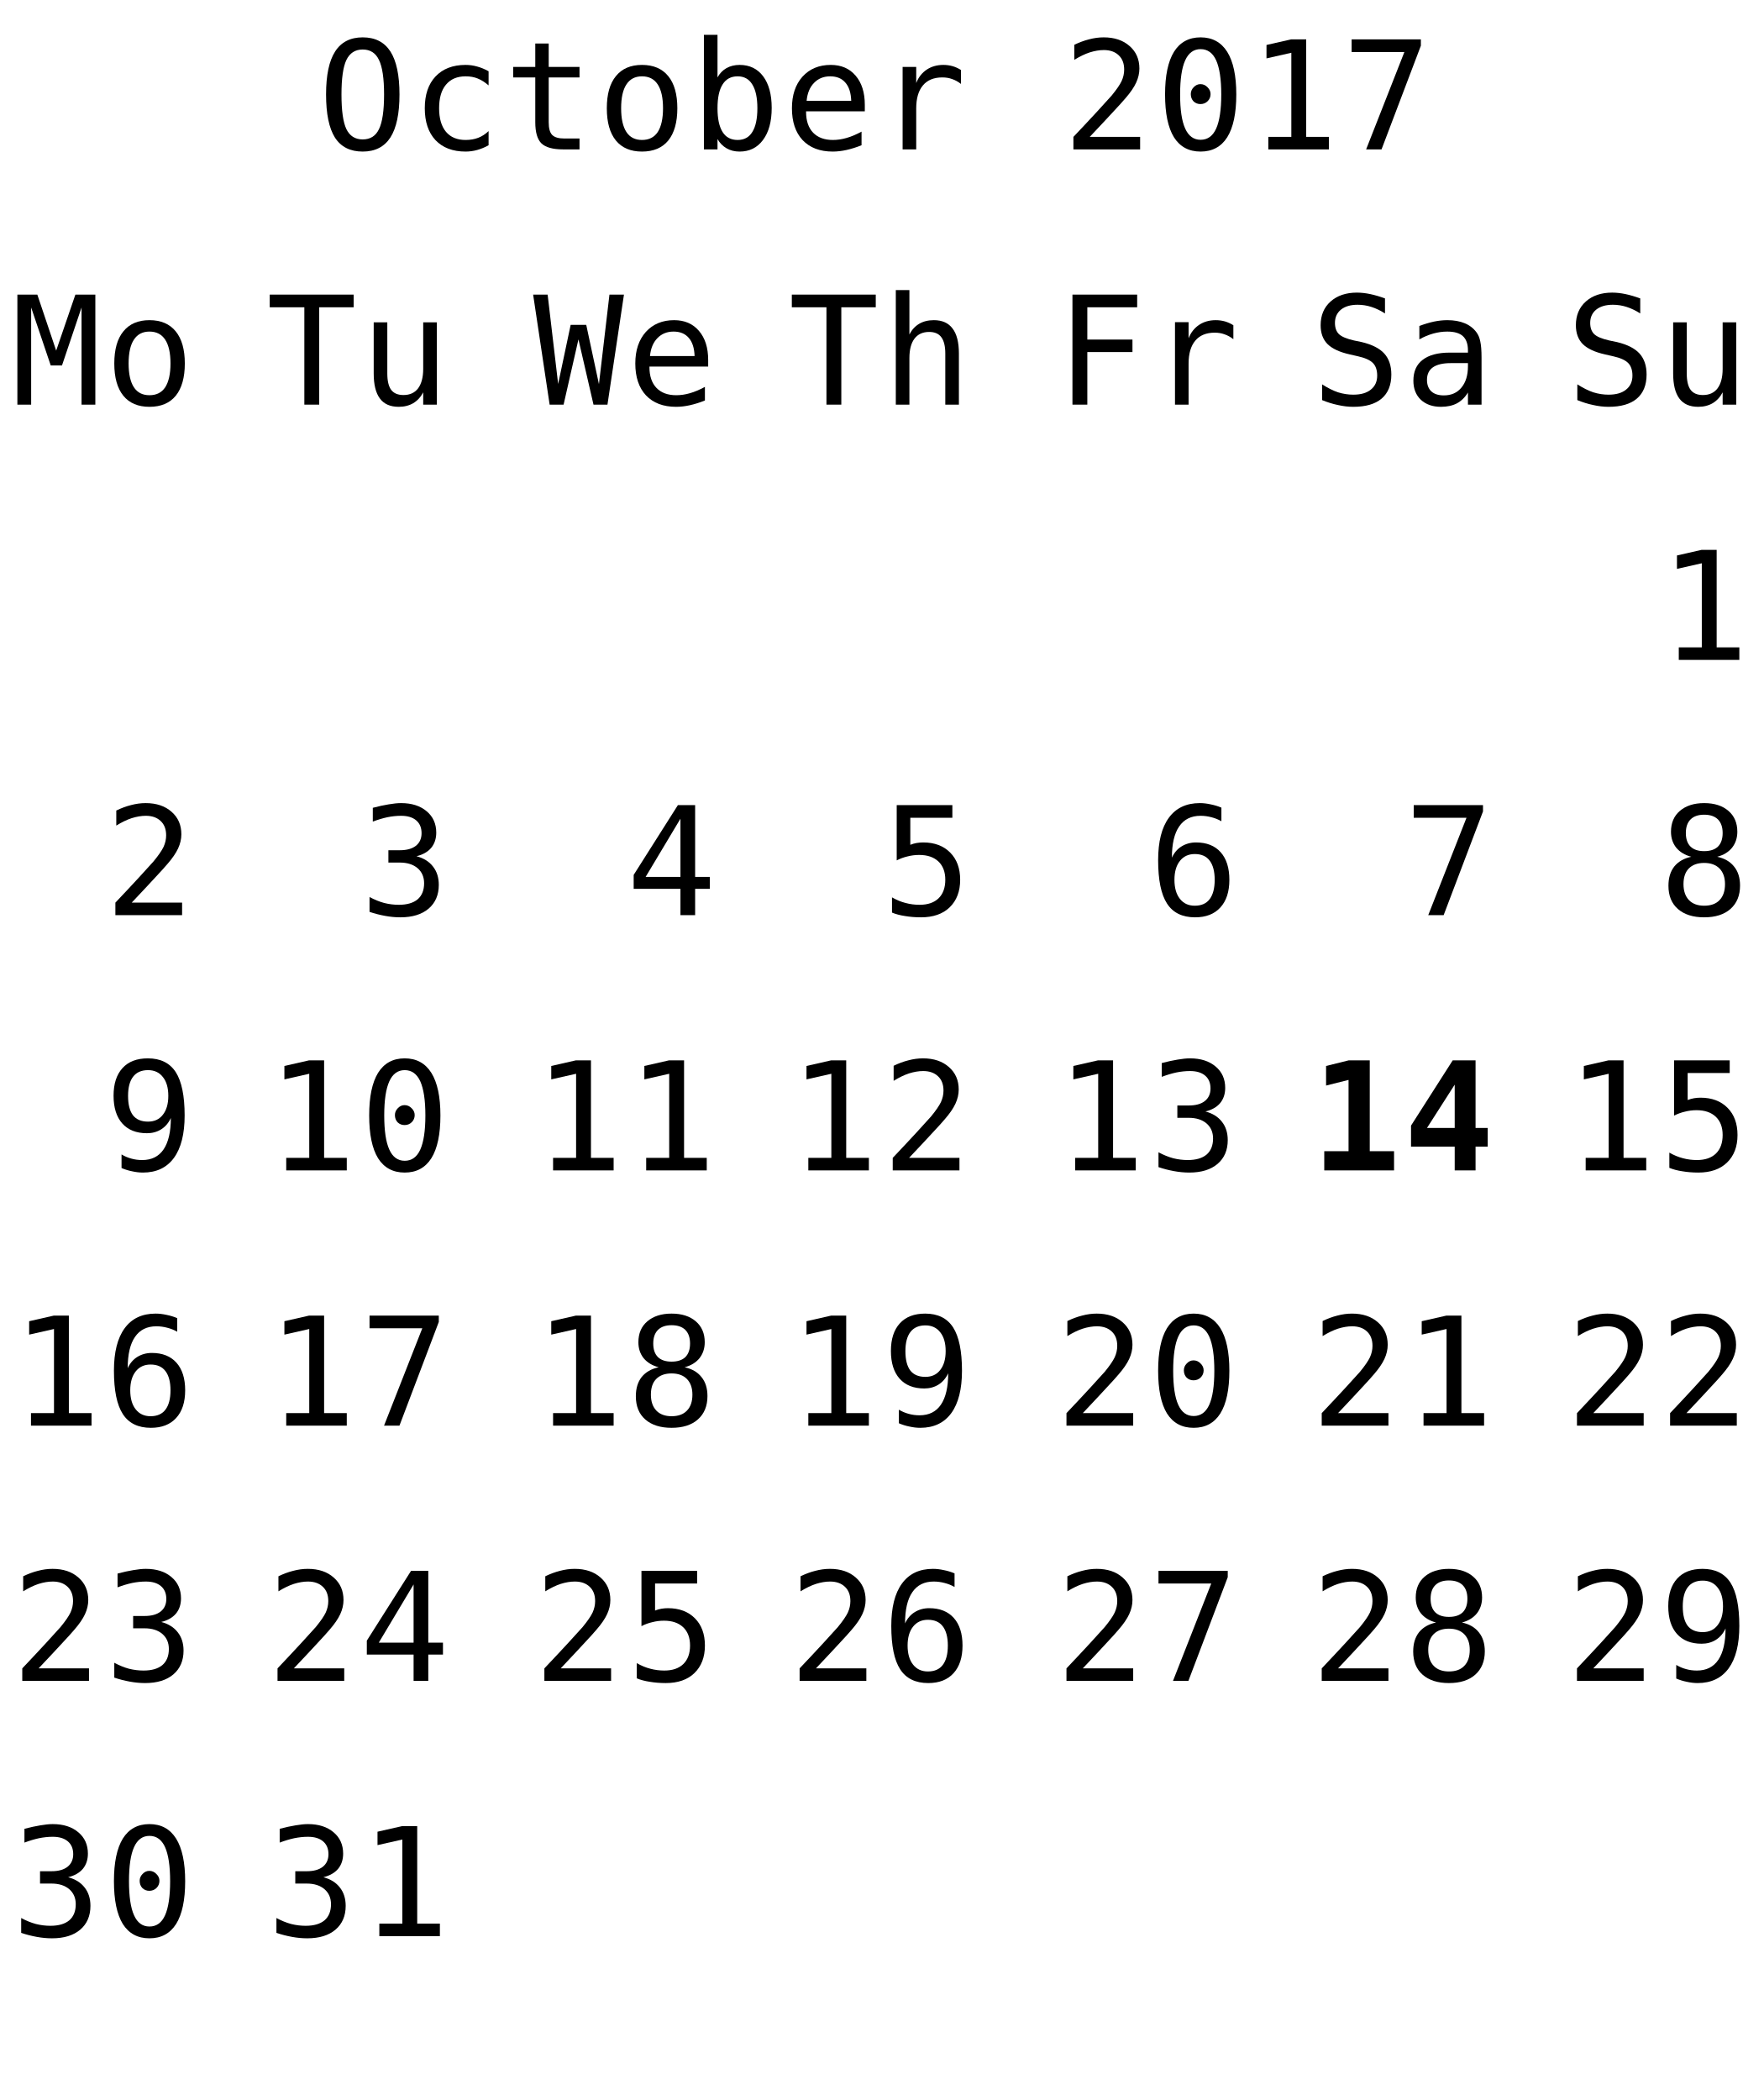
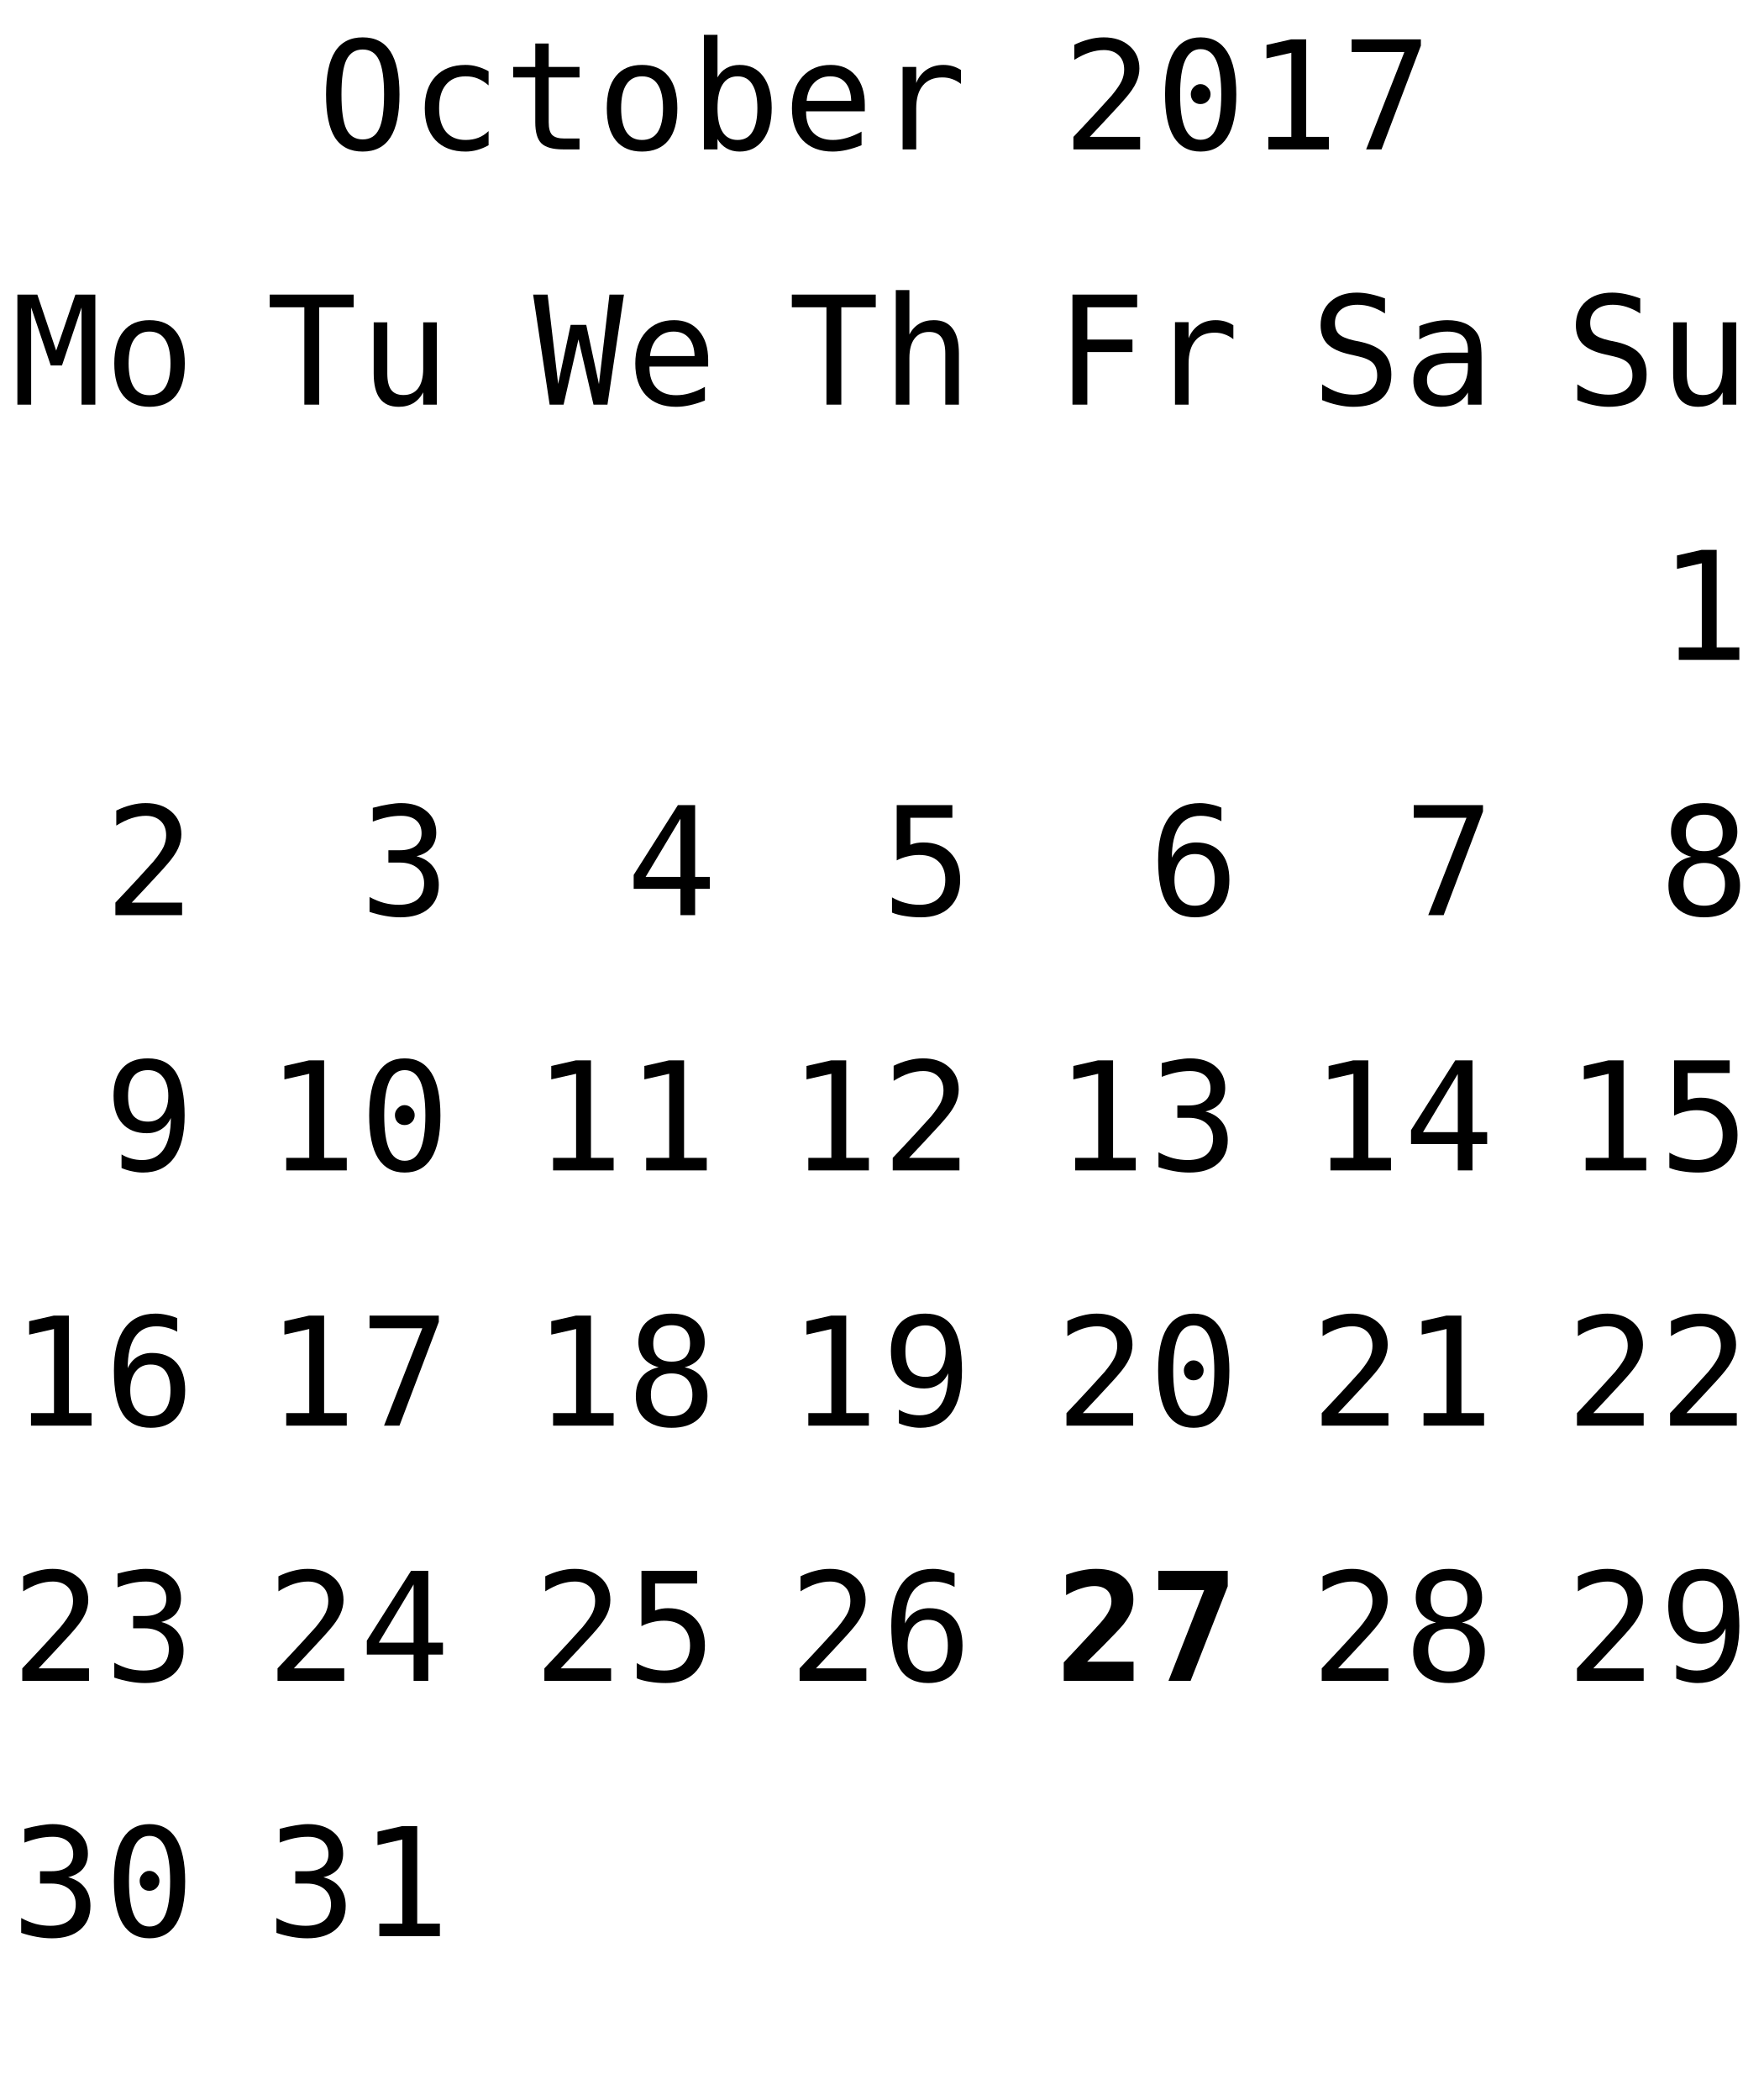
<svg xmlns="http://www.w3.org/2000/svg" xmlns:xlink="http://www.w3.org/1999/xlink" width="152pt" height="181pt" viewBox="0 0 152 181" version="1.1">
  <defs>
    <g>
      <symbol overflow="visible" id="glyph0-0">
        <path style="stroke:none;" d="M 0.656 2.297 L 0.656 -9.172 L 7.156 -9.172 L 7.156 2.297 Z M 1.391 1.578 L 6.438 1.578 L 6.438 -8.438 L 1.391 -8.438 Z M 1.391 1.578 " />
      </symbol>
      <symbol overflow="visible" id="glyph0-1">
        <path style="stroke:none;" d="M 5.75 -4.734 C 5.75 -6.117 5.602 -7.109 5.312 -7.703 C 5.031 -8.305 4.562 -8.609 3.906 -8.609 C 3.258 -8.609 2.789 -8.305 2.5 -7.703 C 2.219 -7.109 2.078 -6.117 2.078 -4.734 C 2.078 -3.336 2.219 -2.344 2.5 -1.75 C 2.789 -1.156 3.258 -0.859 3.906 -0.859 C 4.562 -0.859 5.031 -1.156 5.312 -1.75 C 5.602 -2.344 5.75 -3.336 5.75 -4.734 Z M 7.078 -4.734 C 7.078 -3.078 6.816 -1.844 6.297 -1.031 C 5.773 -0.219 4.977 0.188 3.906 0.188 C 2.832 0.188 2.035 -0.211 1.516 -1.016 C 1.004 -1.828 0.75 -3.066 0.75 -4.734 C 0.75 -6.391 1.008 -7.625 1.531 -8.438 C 2.051 -9.25 2.844 -9.656 3.906 -9.656 C 4.977 -9.656 5.773 -9.25 6.297 -8.438 C 6.816 -7.625 7.078 -6.391 7.078 -4.734 Z M 7.078 -4.734 " />
      </symbol>
      <symbol overflow="visible" id="glyph0-2">
        <path style="stroke:none;" d="M 6.734 -0.359 C 6.422 -0.18 6.098 -0.047 5.766 0.047 C 5.43 0.141 5.094 0.188 4.75 0.188 C 3.645 0.188 2.781 -0.141 2.156 -0.797 C 1.539 -1.461 1.234 -2.379 1.234 -3.547 C 1.234 -4.711 1.539 -5.625 2.156 -6.281 C 2.781 -6.945 3.645 -7.281 4.75 -7.281 C 5.094 -7.281 5.426 -7.234 5.75 -7.141 C 6.07 -7.055 6.398 -6.922 6.734 -6.734 L 6.734 -5.516 C 6.422 -5.785 6.109 -5.984 5.797 -6.109 C 5.492 -6.234 5.145 -6.297 4.75 -6.297 C 4.02 -6.297 3.457 -6.055 3.062 -5.578 C 2.664 -5.109 2.469 -4.43 2.469 -3.547 C 2.469 -2.672 2.664 -1.992 3.062 -1.516 C 3.457 -1.047 4.02 -0.812 4.75 -0.812 C 5.156 -0.812 5.52 -0.875 5.844 -1 C 6.164 -1.125 6.461 -1.316 6.734 -1.578 Z M 6.734 -0.359 " />
      </symbol>
      <symbol overflow="visible" id="glyph0-3">
        <path style="stroke:none;" d="M 3.891 -9.125 L 3.891 -7.109 L 6.547 -7.109 L 6.547 -6.203 L 3.891 -6.203 L 3.891 -2.344 C 3.891 -1.82 3.988 -1.457 4.188 -1.25 C 4.395 -1.039 4.742 -0.938 5.234 -0.938 L 6.547 -0.938 L 6.547 0 L 5.125 0 C 4.25 0 3.629 -0.172 3.266 -0.516 C 2.91 -0.867 2.734 -1.477 2.734 -2.344 L 2.734 -6.203 L 0.828 -6.203 L 0.828 -7.109 L 2.734 -7.109 L 2.734 -9.125 Z M 3.891 -9.125 " />
      </symbol>
      <symbol overflow="visible" id="glyph0-4">
        <path style="stroke:none;" d="M 3.906 -6.297 C 3.312 -6.297 2.863 -6.062 2.562 -5.594 C 2.258 -5.133 2.109 -4.453 2.109 -3.547 C 2.109 -2.648 2.258 -1.969 2.562 -1.5 C 2.863 -1.039 3.312 -0.812 3.906 -0.812 C 4.508 -0.812 4.961 -1.039 5.266 -1.5 C 5.566 -1.969 5.719 -2.648 5.719 -3.547 C 5.719 -4.453 5.566 -5.133 5.266 -5.594 C 4.961 -6.062 4.508 -6.297 3.906 -6.297 Z M 3.906 -7.281 C 4.895 -7.281 5.648 -6.957 6.172 -6.312 C 6.691 -5.676 6.953 -4.754 6.953 -3.547 C 6.953 -2.336 6.691 -1.41 6.172 -0.766 C 5.648 -0.129 4.895 0.188 3.906 0.188 C 2.926 0.188 2.176 -0.129 1.656 -0.766 C 1.133 -1.41 0.875 -2.336 0.875 -3.547 C 0.875 -4.754 1.133 -5.676 1.656 -6.312 C 2.176 -6.957 2.926 -7.281 3.906 -7.281 Z M 3.906 -7.281 " />
      </symbol>
      <symbol overflow="visible" id="glyph0-5">
        <path style="stroke:none;" d="M 5.828 -3.547 C 5.828 -4.453 5.68 -5.133 5.391 -5.594 C 5.109 -6.062 4.688 -6.297 4.125 -6.297 C 3.551 -6.297 3.117 -6.062 2.828 -5.594 C 2.535 -5.133 2.391 -4.453 2.391 -3.547 C 2.391 -2.648 2.535 -1.969 2.828 -1.5 C 3.117 -1.039 3.551 -0.812 4.125 -0.812 C 4.688 -0.812 5.109 -1.039 5.391 -1.5 C 5.68 -1.957 5.828 -2.641 5.828 -3.547 Z M 2.391 -6.203 C 2.578 -6.547 2.832 -6.812 3.156 -7 C 3.488 -7.188 3.867 -7.281 4.297 -7.281 C 5.16 -7.281 5.836 -6.953 6.328 -6.297 C 6.816 -5.641 7.062 -4.734 7.062 -3.578 C 7.062 -2.398 6.812 -1.477 6.312 -0.812 C 5.82 -0.145 5.148 0.188 4.297 0.188 C 3.867 0.188 3.492 0.094 3.172 -0.094 C 2.848 -0.281 2.586 -0.547 2.391 -0.891 L 2.391 0 L 1.219 0 L 1.219 -9.875 L 2.391 -9.875 Z M 2.391 -6.203 " />
      </symbol>
      <symbol overflow="visible" id="glyph0-6">
        <path style="stroke:none;" d="M 7.062 -3.844 L 7.062 -3.281 L 2 -3.281 L 2 -3.234 C 2 -2.461 2.203 -1.863 2.609 -1.438 C 3.016 -1.02 3.582 -0.812 4.312 -0.812 C 4.688 -0.812 5.078 -0.867 5.484 -0.984 C 5.891 -1.098 6.32 -1.281 6.781 -1.531 L 6.781 -0.359 C 6.344 -0.18 5.914 -0.047 5.5 0.047 C 5.082 0.141 4.68 0.188 4.297 0.188 C 3.191 0.188 2.328 -0.141 1.703 -0.797 C 1.086 -1.461 0.781 -2.379 0.781 -3.547 C 0.781 -4.68 1.082 -5.586 1.688 -6.266 C 2.301 -6.941 3.113 -7.281 4.125 -7.281 C 5.031 -7.281 5.742 -6.973 6.266 -6.359 C 6.797 -5.742 7.062 -4.906 7.062 -3.844 Z M 5.891 -4.188 C 5.867 -4.875 5.703 -5.395 5.391 -5.75 C 5.086 -6.113 4.648 -6.297 4.078 -6.297 C 3.516 -6.297 3.051 -6.109 2.688 -5.734 C 2.32 -5.359 2.109 -4.844 2.047 -4.188 Z M 5.891 -4.188 " />
      </symbol>
      <symbol overflow="visible" id="glyph0-7">
        <path style="stroke:none;" d="M 7.328 -5.641 C 7.078 -5.836 6.82 -5.977 6.562 -6.062 C 6.312 -6.156 6.031 -6.203 5.719 -6.203 C 4.988 -6.203 4.43 -5.973 4.047 -5.516 C 3.66 -5.055 3.469 -4.395 3.469 -3.531 L 3.469 0 L 2.297 0 L 2.297 -7.109 L 3.469 -7.109 L 3.469 -5.719 C 3.664 -6.219 3.969 -6.602 4.375 -6.875 C 4.781 -7.145 5.258 -7.281 5.812 -7.281 C 6.094 -7.281 6.359 -7.242 6.609 -7.172 C 6.859 -7.098 7.098 -6.988 7.328 -6.844 Z M 7.328 -5.641 " />
      </symbol>
      <symbol overflow="visible" id="glyph0-8">
        <path style="stroke:none;" d="" />
      </symbol>
      <symbol overflow="visible" id="glyph0-9">
        <path style="stroke:none;" d="M 2.375 -1.078 L 6.719 -1.078 L 6.719 0 L 0.969 0 L 0.969 -1.078 C 1.758 -1.91 2.445 -2.645 3.031 -3.281 C 3.625 -3.926 4.035 -4.379 4.266 -4.641 C 4.691 -5.16 4.977 -5.578 5.125 -5.891 C 5.27 -6.211 5.344 -6.539 5.344 -6.875 C 5.344 -7.406 5.188 -7.816 4.875 -8.109 C 4.562 -8.41 4.133 -8.562 3.594 -8.562 C 3.207 -8.562 2.801 -8.492 2.375 -8.359 C 1.957 -8.223 1.516 -8.008 1.047 -7.719 L 1.047 -9.016 C 1.473 -9.223 1.895 -9.379 2.312 -9.484 C 2.738 -9.598 3.16 -9.656 3.578 -9.656 C 4.504 -9.656 5.25 -9.406 5.812 -8.906 C 6.375 -8.414 6.656 -7.77 6.656 -6.969 C 6.656 -6.562 6.562 -6.156 6.375 -5.75 C 6.188 -5.344 5.879 -4.895 5.453 -4.406 C 5.223 -4.133 4.879 -3.754 4.422 -3.266 C 3.973 -2.773 3.289 -2.047 2.375 -1.078 Z M 2.375 -1.078 " />
      </symbol>
      <symbol overflow="visible" id="glyph0-10">
        <path style="stroke:none;" d="M 3.062 -4.766 C 3.062 -4.992 3.145 -5.191 3.312 -5.359 C 3.477 -5.535 3.672 -5.625 3.891 -5.625 C 4.129 -5.625 4.332 -5.535 4.5 -5.359 C 4.676 -5.191 4.766 -4.992 4.766 -4.766 C 4.766 -4.523 4.68 -4.32 4.516 -4.156 C 4.348 -3.988 4.141 -3.906 3.891 -3.906 C 3.66 -3.906 3.461 -3.984 3.297 -4.141 C 3.141 -4.305 3.062 -4.516 3.062 -4.766 Z M 3.906 -8.641 C 3.312 -8.641 2.867 -8.316 2.578 -7.672 C 2.285 -7.023 2.141 -6.047 2.141 -4.734 C 2.141 -3.422 2.285 -2.441 2.578 -1.797 C 2.867 -1.148 3.312 -0.828 3.906 -0.828 C 4.508 -0.828 4.957 -1.148 5.25 -1.797 C 5.539 -2.441 5.688 -3.422 5.688 -4.734 C 5.688 -6.047 5.539 -7.023 5.25 -7.672 C 4.957 -8.316 4.508 -8.641 3.906 -8.641 Z M 3.906 -9.656 C 4.914 -9.656 5.68 -9.238 6.203 -8.406 C 6.723 -7.57 6.984 -6.348 6.984 -4.734 C 6.984 -3.109 6.723 -1.879 6.203 -1.047 C 5.68 -0.223 4.914 0.188 3.906 0.188 C 2.895 0.188 2.129 -0.223 1.609 -1.047 C 1.098 -1.879 0.844 -3.109 0.844 -4.734 C 0.844 -6.348 1.098 -7.57 1.609 -8.406 C 2.129 -9.238 2.895 -9.656 3.906 -9.656 Z M 3.906 -9.656 " />
      </symbol>
      <symbol overflow="visible" id="glyph0-11">
        <path style="stroke:none;" d="M 1.719 -1.078 L 3.703 -1.078 L 3.703 -8.328 L 1.562 -7.844 L 1.562 -9 L 3.688 -9.484 L 4.984 -9.484 L 4.984 -1.078 L 6.938 -1.078 L 6.938 0 L 1.719 0 Z M 1.719 -1.078 " />
      </symbol>
      <symbol overflow="visible" id="glyph0-12">
        <path style="stroke:none;" d="M 0.875 -9.484 L 6.844 -9.484 L 6.844 -8.938 L 3.453 0 L 2.125 0 L 5.422 -8.391 L 0.875 -8.391 Z M 0.875 -9.484 " />
      </symbol>
      <symbol overflow="visible" id="glyph0-13">
        <path style="stroke:none;" d="M 6.422 -9.156 L 6.422 -7.859 C 6.035 -8.109 5.645 -8.297 5.25 -8.422 C 4.863 -8.547 4.469 -8.609 4.062 -8.609 C 3.457 -8.609 2.977 -8.469 2.625 -8.188 C 2.281 -7.906 2.109 -7.523 2.109 -7.047 C 2.109 -6.629 2.223 -6.305 2.453 -6.078 C 2.68 -5.859 3.113 -5.676 3.75 -5.531 L 4.422 -5.391 C 5.305 -5.18 5.953 -4.852 6.359 -4.406 C 6.766 -3.957 6.969 -3.352 6.969 -2.594 C 6.969 -1.688 6.688 -0.992 6.125 -0.516 C 5.57 -0.047 4.758 0.188 3.688 0.188 C 3.25 0.188 2.805 0.133 2.359 0.031 C 1.91 -0.062 1.457 -0.203 1 -0.391 L 1 -1.75 C 1.488 -1.438 1.945 -1.207 2.375 -1.062 C 2.812 -0.926 3.25 -0.859 3.688 -0.859 C 4.344 -0.859 4.848 -1.004 5.203 -1.297 C 5.566 -1.586 5.75 -1.988 5.75 -2.5 C 5.75 -2.977 5.625 -3.344 5.375 -3.594 C 5.125 -3.844 4.691 -4.035 4.078 -4.172 L 3.391 -4.328 C 2.516 -4.523 1.875 -4.82 1.469 -5.219 C 1.07 -5.625 0.875 -6.164 0.875 -6.844 C 0.875 -7.695 1.16 -8.379 1.734 -8.891 C 2.305 -9.398 3.062 -9.656 4 -9.656 C 4.363 -9.656 4.742 -9.613 5.141 -9.531 C 5.547 -9.445 5.973 -9.32 6.422 -9.156 Z M 6.422 -9.156 " />
      </symbol>
      <symbol overflow="visible" id="glyph0-14">
        <path style="stroke:none;" d="M 1.234 -2.688 L 1.234 -7.094 L 2.406 -7.094 L 2.406 -2.688 C 2.406 -2.051 2.516 -1.582 2.734 -1.281 C 2.961 -0.977 3.316 -0.828 3.797 -0.828 C 4.348 -0.828 4.77 -1.02 5.062 -1.406 C 5.352 -1.801 5.5 -2.359 5.5 -3.078 L 5.5 -7.094 L 6.672 -7.094 L 6.672 0 L 5.5 0 L 5.5 -1.062 C 5.289 -0.656 5.004 -0.344 4.641 -0.125 C 4.285 0.082 3.867 0.188 3.391 0.188 C 2.66 0.188 2.117 -0.051 1.766 -0.531 C 1.41 -1.008 1.234 -1.727 1.234 -2.688 Z M 1.234 -2.688 " />
      </symbol>
      <symbol overflow="visible" id="glyph0-15">
        <path style="stroke:none;" d="M 0.547 -9.484 L 2.266 -9.484 L 3.891 -4.656 L 5.547 -9.484 L 7.266 -9.484 L 7.266 0 L 6.078 0 L 6.078 -8.375 L 4.391 -3.375 L 3.422 -3.375 L 1.734 -8.375 L 1.734 0 L 0.547 0 Z M 0.547 -9.484 " />
      </symbol>
      <symbol overflow="visible" id="glyph0-16">
        <path style="stroke:none;" d="M 0.297 -9.484 L 7.531 -9.484 L 7.531 -8.391 L 4.562 -8.391 L 4.562 0 L 3.281 0 L 3.281 -8.391 L 0.297 -8.391 Z M 0.297 -9.484 " />
      </symbol>
      <symbol overflow="visible" id="glyph0-17">
        <path style="stroke:none;" d="M 4.922 -5.078 C 5.547 -4.91 6.02 -4.613 6.344 -4.188 C 6.676 -3.77 6.844 -3.242 6.844 -2.609 C 6.844 -1.742 6.551 -1.062 5.969 -0.562 C 5.383 -0.062 4.57 0.188 3.531 0.188 C 3.094 0.188 2.648 0.145 2.203 0.062 C 1.754 -0.02 1.312 -0.133 0.875 -0.281 L 0.875 -1.562 C 1.301 -1.332 1.723 -1.16 2.141 -1.047 C 2.566 -0.941 2.984 -0.891 3.391 -0.891 C 4.098 -0.891 4.641 -1.047 5.016 -1.359 C 5.391 -1.68 5.578 -2.145 5.578 -2.75 C 5.578 -3.289 5.391 -3.723 5.016 -4.047 C 4.641 -4.367 4.129 -4.531 3.484 -4.531 L 2.5 -4.531 L 2.5 -5.594 L 3.484 -5.594 C 4.078 -5.594 4.535 -5.719 4.859 -5.969 C 5.191 -6.227 5.359 -6.594 5.359 -7.062 C 5.359 -7.539 5.203 -7.91 4.891 -8.172 C 4.586 -8.43 4.156 -8.562 3.594 -8.562 C 3.207 -8.562 2.812 -8.52 2.406 -8.438 C 2.008 -8.352 1.594 -8.227 1.156 -8.062 L 1.156 -9.25 C 1.664 -9.383 2.117 -9.484 2.516 -9.547 C 2.922 -9.617 3.281 -9.656 3.594 -9.656 C 4.508 -9.656 5.242 -9.422 5.797 -8.953 C 6.348 -8.492 6.625 -7.879 6.625 -7.109 C 6.625 -6.586 6.477 -6.148 6.188 -5.797 C 5.895 -5.453 5.473 -5.211 4.922 -5.078 Z M 4.922 -5.078 " />
      </symbol>
      <symbol overflow="visible" id="glyph0-18">
        <path style="stroke:none;" d="M 0 -9.484 L 1.25 -9.484 L 2.156 -1.781 L 3.234 -6.875 L 4.578 -6.875 L 5.672 -1.766 L 6.578 -9.484 L 7.828 -9.484 L 6.406 0 L 5.203 0 L 3.906 -5.625 L 2.625 0 L 1.422 0 Z M 0 -9.484 " />
      </symbol>
      <symbol overflow="visible" id="glyph0-19">
        <path style="stroke:none;" d="M 4.672 -8.312 L 1.672 -3.297 L 4.672 -3.297 Z M 4.453 -9.484 L 5.938 -9.484 L 5.938 -3.297 L 7.203 -3.297 L 7.203 -2.266 L 5.938 -2.266 L 5.938 0 L 4.672 0 L 4.672 -2.266 L 0.641 -2.266 L 0.641 -3.469 Z M 4.453 -9.484 " />
      </symbol>
      <symbol overflow="visible" id="glyph0-20">
        <path style="stroke:none;" d="M 6.672 -4.406 L 6.672 0 L 5.5 0 L 5.5 -4.406 C 5.5 -5.039 5.383 -5.508 5.156 -5.812 C 4.938 -6.113 4.586 -6.266 4.109 -6.266 C 3.555 -6.266 3.133 -6.07 2.844 -5.688 C 2.551 -5.301 2.406 -4.742 2.406 -4.016 L 2.406 0 L 1.234 0 L 1.234 -9.875 L 2.406 -9.875 L 2.406 -6.047 C 2.613 -6.453 2.895 -6.758 3.25 -6.969 C 3.602 -7.176 4.023 -7.281 4.516 -7.281 C 5.234 -7.281 5.77 -7.039 6.125 -6.562 C 6.488 -6.094 6.672 -5.375 6.672 -4.406 Z M 6.672 -4.406 " />
      </symbol>
      <symbol overflow="visible" id="glyph0-21">
        <path style="stroke:none;" d="M 1.312 -9.484 L 6.109 -9.484 L 6.109 -8.391 L 2.484 -8.391 L 2.484 -6.062 C 2.66 -6.133 2.844 -6.188 3.031 -6.219 C 3.219 -6.25 3.406 -6.266 3.594 -6.266 C 4.57 -6.266 5.348 -5.973 5.922 -5.391 C 6.492 -4.816 6.781 -4.035 6.781 -3.047 C 6.781 -2.047 6.477 -1.254 5.875 -0.672 C 5.281 -0.098 4.457 0.188 3.406 0.188 C 2.906 0.188 2.445 0.148 2.031 0.078 C 1.613 0.016 1.238 -0.082 0.906 -0.219 L 0.906 -1.531 C 1.289 -1.312 1.68 -1.148 2.078 -1.047 C 2.473 -0.941 2.875 -0.891 3.281 -0.891 C 3.988 -0.891 4.535 -1.078 4.922 -1.453 C 5.305 -1.828 5.5 -2.359 5.5 -3.047 C 5.5 -3.723 5.301 -4.25 4.906 -4.625 C 4.508 -5 3.957 -5.188 3.25 -5.188 C 2.906 -5.188 2.57 -5.145 2.25 -5.062 C 1.926 -4.988 1.613 -4.875 1.312 -4.719 Z M 1.312 -9.484 " />
      </symbol>
      <symbol overflow="visible" id="glyph0-22">
        <path style="stroke:none;" d="M 1.484 -9.484 L 7.062 -9.484 L 7.062 -8.391 L 2.766 -8.391 L 2.766 -5.609 L 6.656 -5.609 L 6.656 -4.531 L 2.766 -4.531 L 2.766 0 L 1.484 0 Z M 1.484 -9.484 " />
      </symbol>
      <symbol overflow="visible" id="glyph0-23">
        <path style="stroke:none;" d="M 6.297 -9.266 L 6.297 -8.094 C 6.023 -8.25 5.738 -8.363 5.438 -8.438 C 5.133 -8.52 4.82 -8.562 4.5 -8.562 C 3.688 -8.562 3.07 -8.254 2.656 -7.641 C 2.238 -7.035 2.031 -6.141 2.031 -4.953 C 2.227 -5.379 2.504 -5.703 2.859 -5.922 C 3.223 -6.148 3.641 -6.266 4.109 -6.266 C 5.023 -6.266 5.734 -5.984 6.234 -5.422 C 6.734 -4.859 6.984 -4.066 6.984 -3.047 C 6.984 -2.016 6.723 -1.219 6.203 -0.656 C 5.691 -0.094 4.969 0.188 4.031 0.188 C 2.926 0.188 2.117 -0.207 1.609 -1 C 1.098 -1.789 0.844 -3.035 0.844 -4.734 C 0.844 -6.328 1.148 -7.547 1.766 -8.391 C 2.379 -9.234 3.27 -9.656 4.438 -9.656 C 4.75 -9.656 5.062 -9.617 5.375 -9.547 C 5.695 -9.484 6.004 -9.391 6.297 -9.266 Z M 4 -5.266 C 3.457 -5.266 3.031 -5.066 2.719 -4.672 C 2.406 -4.273 2.25 -3.734 2.25 -3.047 C 2.25 -2.348 2.406 -1.801 2.719 -1.406 C 3.031 -1.008 3.457 -0.812 4 -0.812 C 4.57 -0.812 5 -1 5.281 -1.375 C 5.57 -1.75 5.719 -2.305 5.719 -3.047 C 5.719 -3.773 5.57 -4.328 5.281 -4.703 C 5 -5.078 4.57 -5.266 4 -5.266 Z M 4 -5.266 " />
      </symbol>
      <symbol overflow="visible" id="glyph0-24">
        <path style="stroke:none;" d="M 4.453 -3.578 L 4.062 -3.578 C 3.383 -3.578 2.875 -3.457 2.531 -3.219 C 2.188 -2.977 2.016 -2.617 2.016 -2.141 C 2.016 -1.711 2.141 -1.379 2.391 -1.141 C 2.648 -0.91 3.008 -0.797 3.469 -0.797 C 4.113 -0.797 4.617 -1.02 4.984 -1.469 C 5.359 -1.914 5.547 -2.531 5.547 -3.312 L 5.547 -3.578 Z M 6.719 -4.062 L 6.719 0 L 5.547 0 L 5.547 -1.047 C 5.297 -0.629 4.977 -0.316 4.594 -0.109 C 4.219 0.086 3.758 0.188 3.219 0.188 C 2.5 0.188 1.922 -0.016 1.484 -0.422 C 1.055 -0.836 0.844 -1.383 0.844 -2.062 C 0.844 -2.852 1.109 -3.453 1.641 -3.859 C 2.172 -4.273 2.953 -4.484 3.984 -4.484 L 5.547 -4.484 L 5.547 -4.672 C 5.547 -5.234 5.398 -5.645 5.109 -5.906 C 4.828 -6.164 4.379 -6.297 3.766 -6.297 C 3.359 -6.297 2.953 -6.238 2.547 -6.125 C 2.141 -6.008 1.742 -5.844 1.359 -5.625 L 1.359 -6.781 C 1.797 -6.945 2.211 -7.07 2.609 -7.156 C 3.004 -7.238 3.391 -7.281 3.766 -7.281 C 4.348 -7.281 4.848 -7.191 5.266 -7.016 C 5.68 -6.848 6.02 -6.586 6.281 -6.234 C 6.438 -6.023 6.547 -5.766 6.609 -5.453 C 6.68 -5.141 6.719 -4.676 6.719 -4.062 Z M 6.719 -4.062 " />
      </symbol>
      <symbol overflow="visible" id="glyph0-25">
        <path style="stroke:none;" d="M 3.906 -4.5 C 3.332 -4.5 2.891 -4.336 2.578 -4.016 C 2.273 -3.703 2.125 -3.254 2.125 -2.672 C 2.125 -2.086 2.281 -1.629 2.594 -1.297 C 2.906 -0.973 3.344 -0.812 3.906 -0.812 C 4.488 -0.812 4.93 -0.973 5.234 -1.297 C 5.547 -1.617 5.703 -2.078 5.703 -2.672 C 5.703 -3.242 5.547 -3.691 5.234 -4.016 C 4.922 -4.336 4.477 -4.5 3.906 -4.5 Z M 2.797 -5.031 C 2.242 -5.176 1.812 -5.438 1.5 -5.812 C 1.195 -6.195 1.047 -6.656 1.047 -7.188 C 1.047 -7.945 1.301 -8.547 1.812 -8.984 C 2.332 -9.43 3.031 -9.656 3.906 -9.656 C 4.789 -9.656 5.488 -9.43 6 -8.984 C 6.508 -8.547 6.766 -7.945 6.766 -7.188 C 6.766 -6.656 6.613 -6.195 6.312 -5.812 C 6.008 -5.438 5.582 -5.176 5.031 -5.031 C 5.664 -4.895 6.148 -4.613 6.484 -4.188 C 6.828 -3.77 7 -3.223 7 -2.547 C 7 -1.691 6.723 -1.02 6.172 -0.531 C 5.629 -0.051 4.875 0.188 3.906 0.188 C 2.945 0.188 2.191 -0.051 1.641 -0.531 C 1.098 -1.008 0.828 -1.676 0.828 -2.531 C 0.828 -3.207 0.992 -3.758 1.328 -4.188 C 1.672 -4.613 2.16 -4.895 2.797 -5.031 Z M 2.328 -7.078 C 2.328 -6.566 2.461 -6.176 2.734 -5.906 C 3.004 -5.645 3.395 -5.516 3.906 -5.516 C 4.426 -5.516 4.82 -5.645 5.094 -5.906 C 5.363 -6.176 5.5 -6.566 5.5 -7.078 C 5.5 -7.586 5.363 -7.977 5.094 -8.25 C 4.82 -8.52 4.426 -8.656 3.906 -8.656 C 3.395 -8.656 3.004 -8.52 2.734 -8.25 C 2.461 -7.977 2.328 -7.586 2.328 -7.078 Z M 2.328 -7.078 " />
      </symbol>
      <symbol overflow="visible" id="glyph0-26">
        <path style="stroke:none;" d="M 3.781 -4.203 C 4.332 -4.203 4.758 -4.398 5.062 -4.797 C 5.375 -5.191 5.531 -5.734 5.531 -6.422 C 5.531 -7.117 5.375 -7.66 5.062 -8.047 C 4.758 -8.441 4.332 -8.641 3.781 -8.641 C 3.219 -8.641 2.789 -8.453 2.5 -8.078 C 2.207 -7.703 2.062 -7.148 2.062 -6.422 C 2.062 -5.68 2.203 -5.125 2.484 -4.75 C 2.773 -4.383 3.207 -4.203 3.781 -4.203 Z M 1.5 -0.203 L 1.5 -1.375 C 1.758 -1.219 2.039 -1.098 2.344 -1.016 C 2.645 -0.93 2.957 -0.891 3.281 -0.891 C 4.094 -0.891 4.707 -1.195 5.125 -1.812 C 5.539 -2.426 5.75 -3.328 5.75 -4.516 C 5.551 -4.086 5.27 -3.758 4.906 -3.531 C 4.551 -3.312 4.145 -3.203 3.688 -3.203 C 2.77 -3.203 2.062 -3.484 1.562 -4.047 C 1.062 -4.609 0.812 -5.406 0.812 -6.438 C 0.812 -7.457 1.066 -8.25 1.578 -8.812 C 2.086 -9.375 2.816 -9.656 3.766 -9.656 C 4.859 -9.656 5.66 -9.258 6.172 -8.469 C 6.68 -7.676 6.938 -6.43 6.938 -4.734 C 6.938 -3.141 6.629 -1.922 6.016 -1.078 C 5.398 -0.234 4.508 0.188 3.344 0.188 C 3.031 0.188 2.719 0.148 2.406 0.078 C 2.094 0.016 1.789 -0.078 1.5 -0.203 Z M 1.5 -0.203 " />
      </symbol>
      <symbol overflow="visible" id="glyph1-0">
        <path style="stroke:none;" d="M 0.656 2.297 L 0.656 -9.172 L 7.156 -9.172 L 7.156 2.297 Z M 1.391 1.578 L 6.438 1.578 L 6.438 -8.438 L 1.391 -8.438 Z M 1.391 1.578 " />
      </symbol>
      <symbol overflow="visible" id="glyph1-1">
-         <path style="stroke:none;" d="M 1.188 -1.656 L 3.281 -1.656 L 3.281 -7.797 L 1.344 -7.312 L 1.344 -9 L 3.297 -9.484 L 5.109 -9.484 L 5.109 -1.656 L 7.203 -1.656 L 7.203 0 L 1.188 0 Z M 1.188 -1.656 " />
+         <path style="stroke:none;" d="M 2.75 -1.656 L 6.75 -1.656 L 6.75 0 L 0.734 0 L 0.734 -1.594 L 1.75 -2.672 C 2.957 -3.961 3.688 -4.754 3.938 -5.047 C 4.258 -5.41 4.488 -5.734 4.625 -6.016 C 4.77 -6.297 4.844 -6.57 4.844 -6.844 C 4.844 -7.27 4.711 -7.598 4.453 -7.828 C 4.191 -8.055 3.828 -8.172 3.359 -8.172 C 3.023 -8.172 2.648 -8.102 2.234 -7.969 C 1.816 -7.844 1.383 -7.648 0.938 -7.391 L 0.938 -9.141 C 1.383 -9.305 1.82 -9.43 2.25 -9.516 C 2.688 -9.609 3.109 -9.656 3.516 -9.656 C 4.516 -9.656 5.301 -9.422 5.875 -8.953 C 6.445 -8.484 6.734 -7.844 6.734 -7.031 C 6.734 -6.656 6.672 -6.305 6.547 -5.984 C 6.422 -5.66 6.207 -5.301 5.906 -4.906 C 5.676 -4.613 5.062 -3.961 4.062 -2.953 C 3.508 -2.41 3.07 -1.977 2.75 -1.656 Z M 2.75 -1.656 " />
      </symbol>
      <symbol overflow="visible" id="glyph1-2">
-         <path style="stroke:none;" d="M 4.406 -7.391 L 2.016 -3.656 L 4.406 -3.656 Z M 4.234 -9.484 L 6.203 -9.484 L 6.203 -3.656 L 7.25 -3.656 L 7.25 -2.047 L 6.203 -2.047 L 6.203 0 L 4.406 0 L 4.406 -2.047 L 0.641 -2.047 L 0.641 -3.859 Z M 4.234 -9.484 " />
+         <path style="stroke:none;" d="M 0.859 -9.484 L 6.844 -9.484 L 6.844 -8.156 L 3.641 0 L 1.734 0 L 4.812 -7.828 L 0.859 -7.828 Z M 0.859 -9.484 " />
      </symbol>
    </g>
  </defs>
  <g id="surface2">
    <g style="fill:rgb(0%,0%,0%);fill-opacity:1;">
      <use xlink:href="#glyph0-1" x="27.354" y="12.876" />
      <use xlink:href="#glyph0-2" x="35.378" y="12.876" />
      <use xlink:href="#glyph0-3" x="43.402" y="12.876" />
      <use xlink:href="#glyph0-4" x="51.427" y="12.876" />
      <use xlink:href="#glyph0-5" x="59.451" y="12.876" />
      <use xlink:href="#glyph0-6" x="67.476" y="12.876" />
      <use xlink:href="#glyph0-7" x="75.5" y="12.876" />
      <use xlink:href="#glyph0-8" x="83.524" y="12.876" />
      <use xlink:href="#glyph0-9" x="91.549" y="12.876" />
      <use xlink:href="#glyph0-10" x="99.573" y="12.876" />
      <use xlink:href="#glyph0-11" x="107.598" y="12.876" />
      <use xlink:href="#glyph0-12" x="115.622" y="12.876" />
    </g>
    <g style="fill:rgb(0%,0%,0%);fill-opacity:1;">
      <use xlink:href="#glyph0-13" x="134.951" y="34.876" />
      <use xlink:href="#glyph0-14" x="142.976" y="34.876" />
    </g>
    <g style="fill:rgb(0%,0%,0%);fill-opacity:1;">
      <use xlink:href="#glyph0-8" x="134.951" y="56.876" />
      <use xlink:href="#glyph0-11" x="142.976" y="56.876" />
    </g>
    <g style="fill:rgb(0%,0%,0%);fill-opacity:1;">
      <use xlink:href="#glyph0-15" x="0.951" y="34.876" />
      <use xlink:href="#glyph0-4" x="8.976" y="34.876" />
    </g>
    <g style="fill:rgb(0%,0%,0%);fill-opacity:1;">
      <use xlink:href="#glyph0-8" x="0.951" y="78.876" />
      <use xlink:href="#glyph0-9" x="8.976" y="78.876" />
    </g>
    <g style="fill:rgb(0%,0%,0%);fill-opacity:1;">
      <use xlink:href="#glyph0-16" x="22.951" y="34.876" />
      <use xlink:href="#glyph0-14" x="30.976" y="34.876" />
    </g>
    <g style="fill:rgb(0%,0%,0%);fill-opacity:1;">
      <use xlink:href="#glyph0-8" x="22.951" y="78.876" />
      <use xlink:href="#glyph0-17" x="30.976" y="78.876" />
    </g>
    <g style="fill:rgb(0%,0%,0%);fill-opacity:1;">
      <use xlink:href="#glyph0-18" x="45.951" y="34.876" />
      <use xlink:href="#glyph0-6" x="53.976" y="34.876" />
    </g>
    <g style="fill:rgb(0%,0%,0%);fill-opacity:1;">
      <use xlink:href="#glyph0-8" x="45.951" y="78.876" />
      <use xlink:href="#glyph0-19" x="53.976" y="78.876" />
    </g>
    <g style="fill:rgb(0%,0%,0%);fill-opacity:1;">
      <use xlink:href="#glyph0-16" x="67.951" y="34.876" />
      <use xlink:href="#glyph0-20" x="75.976" y="34.876" />
    </g>
    <g style="fill:rgb(0%,0%,0%);fill-opacity:1;">
      <use xlink:href="#glyph0-8" x="67.951" y="78.876" />
      <use xlink:href="#glyph0-21" x="75.976" y="78.876" />
    </g>
    <g style="fill:rgb(0%,0%,0%);fill-opacity:1;">
      <use xlink:href="#glyph0-22" x="90.951" y="34.876" />
      <use xlink:href="#glyph0-7" x="98.976" y="34.876" />
    </g>
    <g style="fill:rgb(0%,0%,0%);fill-opacity:1;">
      <use xlink:href="#glyph0-8" x="90.951" y="78.876" />
      <use xlink:href="#glyph0-23" x="98.976" y="78.876" />
    </g>
    <g style="fill:rgb(0%,0%,0%);fill-opacity:1;">
      <use xlink:href="#glyph0-13" x="112.951" y="34.876" />
      <use xlink:href="#glyph0-24" x="120.976" y="34.876" />
    </g>
    <g style="fill:rgb(0%,0%,0%);fill-opacity:1;">
      <use xlink:href="#glyph0-8" x="112.951" y="78.876" />
      <use xlink:href="#glyph0-12" x="120.976" y="78.876" />
    </g>
    <g style="fill:rgb(0%,0%,0%);fill-opacity:1;">
      <use xlink:href="#glyph0-8" x="134.951" y="78.876" />
      <use xlink:href="#glyph0-25" x="142.976" y="78.876" />
    </g>
    <g style="fill:rgb(0%,0%,0%);fill-opacity:1;">
      <use xlink:href="#glyph0-8" x="0.951" y="100.876" />
      <use xlink:href="#glyph0-26" x="8.976" y="100.876" />
    </g>
    <g style="fill:rgb(0%,0%,0%);fill-opacity:1;">
      <use xlink:href="#glyph0-11" x="22.951" y="100.876" />
      <use xlink:href="#glyph0-10" x="30.976" y="100.876" />
    </g>
    <g style="fill:rgb(0%,0%,0%);fill-opacity:1;">
      <use xlink:href="#glyph0-11" x="45.951" y="100.876" />
      <use xlink:href="#glyph0-11" x="53.976" y="100.876" />
    </g>
    <g style="fill:rgb(0%,0%,0%);fill-opacity:1;">
      <use xlink:href="#glyph0-11" x="67.951" y="100.876" />
      <use xlink:href="#glyph0-9" x="75.976" y="100.876" />
    </g>
    <g style="fill:rgb(0%,0%,0%);fill-opacity:1;">
      <use xlink:href="#glyph0-11" x="90.951" y="100.876" />
      <use xlink:href="#glyph0-17" x="98.976" y="100.876" />
    </g>
    <g style="fill:rgb(0%,0%,0%);fill-opacity:1;">
-       <use xlink:href="#glyph1-1" x="112.951" y="100.876" />
-       <use xlink:href="#glyph1-2" x="120.976" y="100.876" />
+       <use xlink:href="#glyph0-11" x="112.951" y="100.876" />
+       <use xlink:href="#glyph0-19" x="120.976" y="100.876" />
    </g>
    <g style="fill:rgb(0%,0%,0%);fill-opacity:1;">
      <use xlink:href="#glyph0-11" x="134.951" y="100.876" />
      <use xlink:href="#glyph0-21" x="142.976" y="100.876" />
    </g>
    <g style="fill:rgb(0%,0%,0%);fill-opacity:1;">
      <use xlink:href="#glyph0-11" x="0.951" y="122.876" />
      <use xlink:href="#glyph0-23" x="8.976" y="122.876" />
    </g>
    <g style="fill:rgb(0%,0%,0%);fill-opacity:1;">
      <use xlink:href="#glyph0-11" x="22.951" y="122.876" />
      <use xlink:href="#glyph0-12" x="30.976" y="122.876" />
    </g>
    <g style="fill:rgb(0%,0%,0%);fill-opacity:1;">
      <use xlink:href="#glyph0-11" x="45.951" y="122.876" />
      <use xlink:href="#glyph0-25" x="53.976" y="122.876" />
    </g>
    <g style="fill:rgb(0%,0%,0%);fill-opacity:1;">
      <use xlink:href="#glyph0-11" x="67.951" y="122.876" />
      <use xlink:href="#glyph0-26" x="75.976" y="122.876" />
    </g>
    <g style="fill:rgb(0%,0%,0%);fill-opacity:1;">
      <use xlink:href="#glyph0-9" x="90.951" y="122.876" />
      <use xlink:href="#glyph0-10" x="98.976" y="122.876" />
    </g>
    <g style="fill:rgb(0%,0%,0%);fill-opacity:1;">
      <use xlink:href="#glyph0-9" x="112.951" y="122.876" />
      <use xlink:href="#glyph0-11" x="120.976" y="122.876" />
    </g>
    <g style="fill:rgb(0%,0%,0%);fill-opacity:1;">
      <use xlink:href="#glyph0-9" x="134.951" y="122.876" />
      <use xlink:href="#glyph0-9" x="142.976" y="122.876" />
    </g>
    <g style="fill:rgb(0%,0%,0%);fill-opacity:1;">
      <use xlink:href="#glyph0-9" x="0.951" y="144.876" />
      <use xlink:href="#glyph0-17" x="8.976" y="144.876" />
    </g>
    <g style="fill:rgb(0%,0%,0%);fill-opacity:1;">
      <use xlink:href="#glyph0-9" x="22.951" y="144.876" />
      <use xlink:href="#glyph0-19" x="30.976" y="144.876" />
    </g>
    <g style="fill:rgb(0%,0%,0%);fill-opacity:1;">
      <use xlink:href="#glyph0-9" x="45.951" y="144.876" />
      <use xlink:href="#glyph0-21" x="53.976" y="144.876" />
    </g>
    <g style="fill:rgb(0%,0%,0%);fill-opacity:1;">
      <use xlink:href="#glyph0-9" x="67.951" y="144.876" />
      <use xlink:href="#glyph0-23" x="75.976" y="144.876" />
    </g>
    <g style="fill:rgb(0%,0%,0%);fill-opacity:1;">
-       <use xlink:href="#glyph0-9" x="90.951" y="144.876" />
-       <use xlink:href="#glyph0-12" x="98.976" y="144.876" />
+       <use xlink:href="#glyph1-1" x="90.951" y="144.876" />
+       <use xlink:href="#glyph1-2" x="98.976" y="144.876" />
    </g>
    <g style="fill:rgb(0%,0%,0%);fill-opacity:1;">
      <use xlink:href="#glyph0-9" x="112.951" y="144.876" />
      <use xlink:href="#glyph0-25" x="120.976" y="144.876" />
    </g>
    <g style="fill:rgb(0%,0%,0%);fill-opacity:1;">
      <use xlink:href="#glyph0-9" x="134.951" y="144.876" />
      <use xlink:href="#glyph0-26" x="142.976" y="144.876" />
    </g>
    <g style="fill:rgb(0%,0%,0%);fill-opacity:1;">
      <use xlink:href="#glyph0-17" x="0.951" y="166.876" />
      <use xlink:href="#glyph0-10" x="8.976" y="166.876" />
    </g>
    <g style="fill:rgb(0%,0%,0%);fill-opacity:1;">
      <use xlink:href="#glyph0-17" x="22.951" y="166.876" />
      <use xlink:href="#glyph0-11" x="30.976" y="166.876" />
    </g>
  </g>
</svg>
